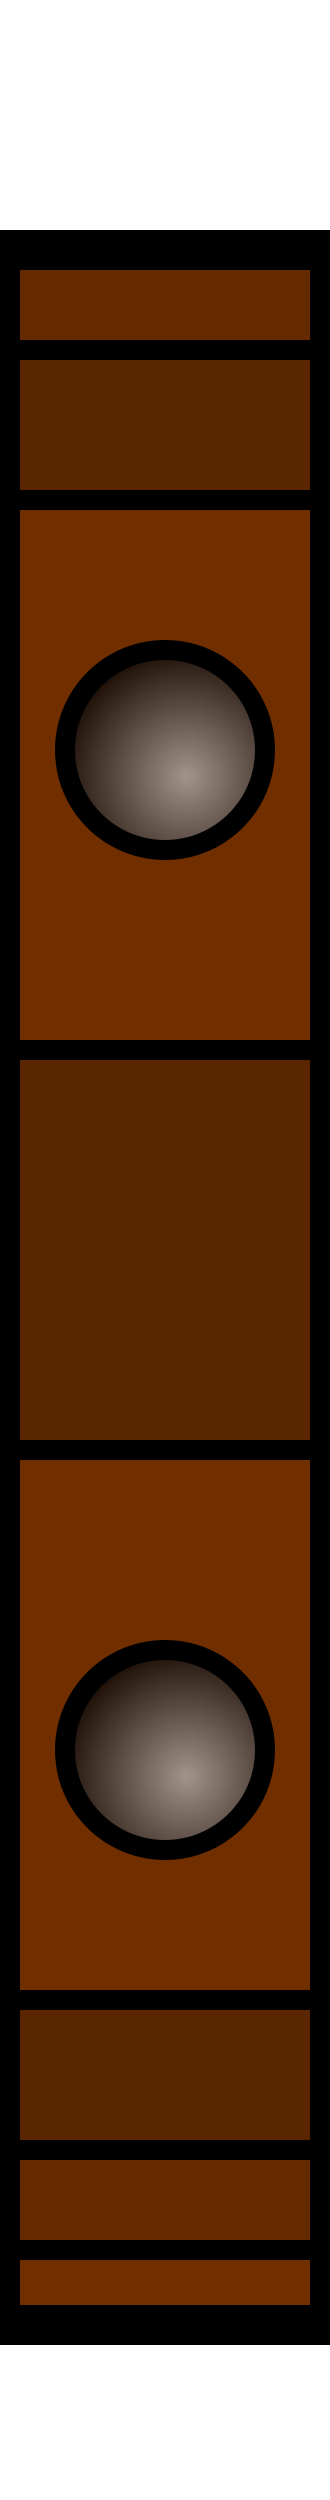
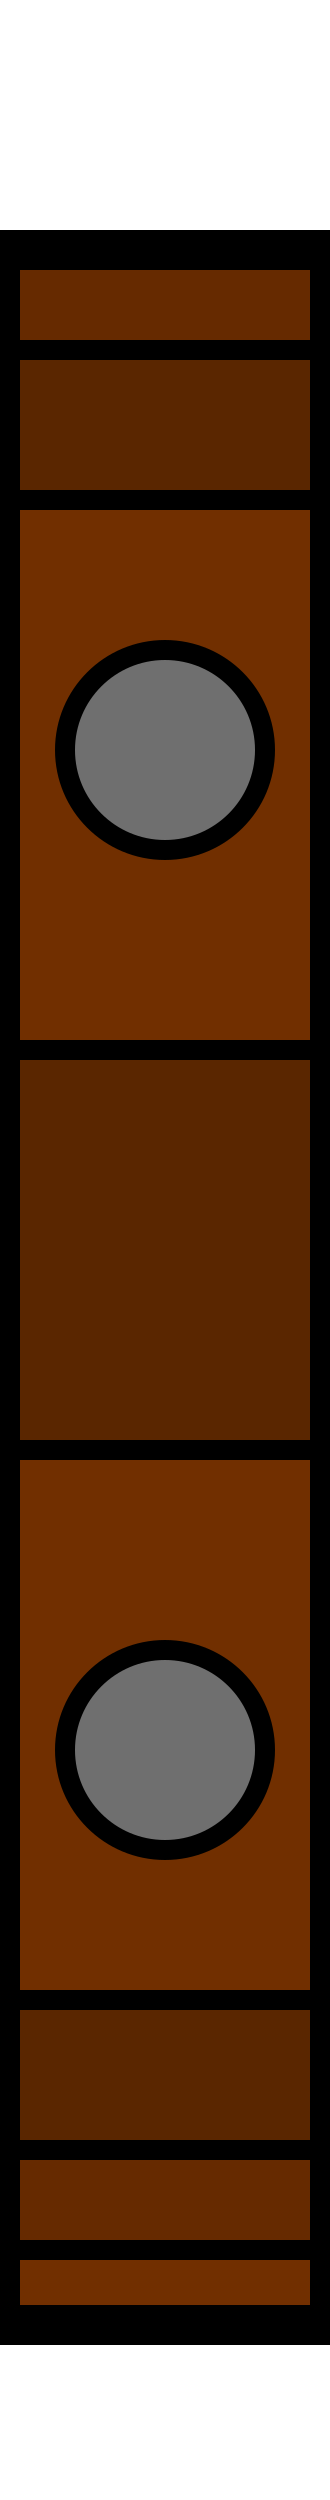
<svg xmlns="http://www.w3.org/2000/svg" viewBox="0 0 6.6 50">
-   <defs>
-     <radialGradient id="BECOV-RSA4-brown-gradient-0" gradientUnits="userSpaceOnUse" cx="46.885" cy="16.687" r="1.319" gradientTransform="matrix(2.008142, 0.0798, -0.085241, 2.032894, -88.99791, -22.13755)">
-       <stop offset="0" style="stop-color: rgb(173, 173, 173);" />
-       <stop offset="1" />
-     </radialGradient>
-     <radialGradient id="BECOV-RSA4-brown-gradient-1" gradientUnits="userSpaceOnUse" cx="46.885" cy="16.687" r="1.319" gradientTransform="matrix(2.008142, 0.0798, -0.085241, 2.032894, -88.99791, -22.13755)">
-       <stop offset="0" style="stop-color: rgb(173, 173, 173);" />
-       <stop offset="1" />
-     </radialGradient>
-   </defs>
  <rect width="6.6" height="41.5" style="stroke-width: 0.4; fill: rgb(113, 47, 0);" y="5" />
  <rect y="45" width="6.6" height="1.5" style="stroke: rgb(0, 0, 0); fill: none; stroke-width: 0.4;" />
  <rect y="5" width="6.6" height="2" style="fill-opacity: 0.1;" />
  <rect y="7" width="6.6" height="3" style="stroke: rgb(0, 0, 0); stroke-width: 0.4; fill-opacity: 0.2;" />
  <rect y="21" width="6.6" height="8" style="stroke: rgb(0, 0, 0); stroke-width: 0.4; fill-opacity: 0.2;" />
  <rect y="40" width="6.6" height="3" style="stroke: rgb(0, 0, 0); stroke-width: 0.4; fill-opacity: 0.2;" />
  <rect class="outline" width="6.6" height="41.5" style="stroke-width: 0.8; stroke: rgb(0, 0, 0); fill: none;" y="5" transform="matrix(1, 0, 0, 1, 0, 0)" />
  <rect y="43" width="6.6" height="2" style="fill-opacity: 0.1;" />
-   <g>
-     <ellipse cx="3.3" cy="15" rx="2" ry="2" style="fill: url(#BECOV-RSA4-brown-gradient-0); fill-opacity: 0.8;" />
-     <ellipse cx="3.3" cy="15" rx="2" ry="2" style="fill-opacity: 0.8; stroke: rgb(0, 0, 0); stroke-width: 0.4; fill: none;" />
-   </g>
-   <g transform="matrix(1, 0, 0, 1, 0, 20)">
-     <ellipse cx="3.3" cy="15" rx="2" ry="2" style="fill: url(#BECOV-RSA4-brown-gradient-1); fill-opacity: 0.8;" />
-     <ellipse cx="3.3" cy="15" rx="2" ry="2" style="fill-opacity: 0.8; stroke: rgb(0, 0, 0); stroke-width: 0.4; fill: none;" />
-   </g>
+   <ellipse cx="3.3" cy="15" rx="2" ry="2" style="stroke: rgb(0, 0, 0); stroke-width: 0.4; fill: rgb(111, 111, 111);" />
+   <ellipse cx="3.3" cy="35" rx="2" ry="2" style="stroke: rgb(0, 0, 0); stroke-width: 0.4; fill: rgb(111, 111, 111);" />
</svg>
